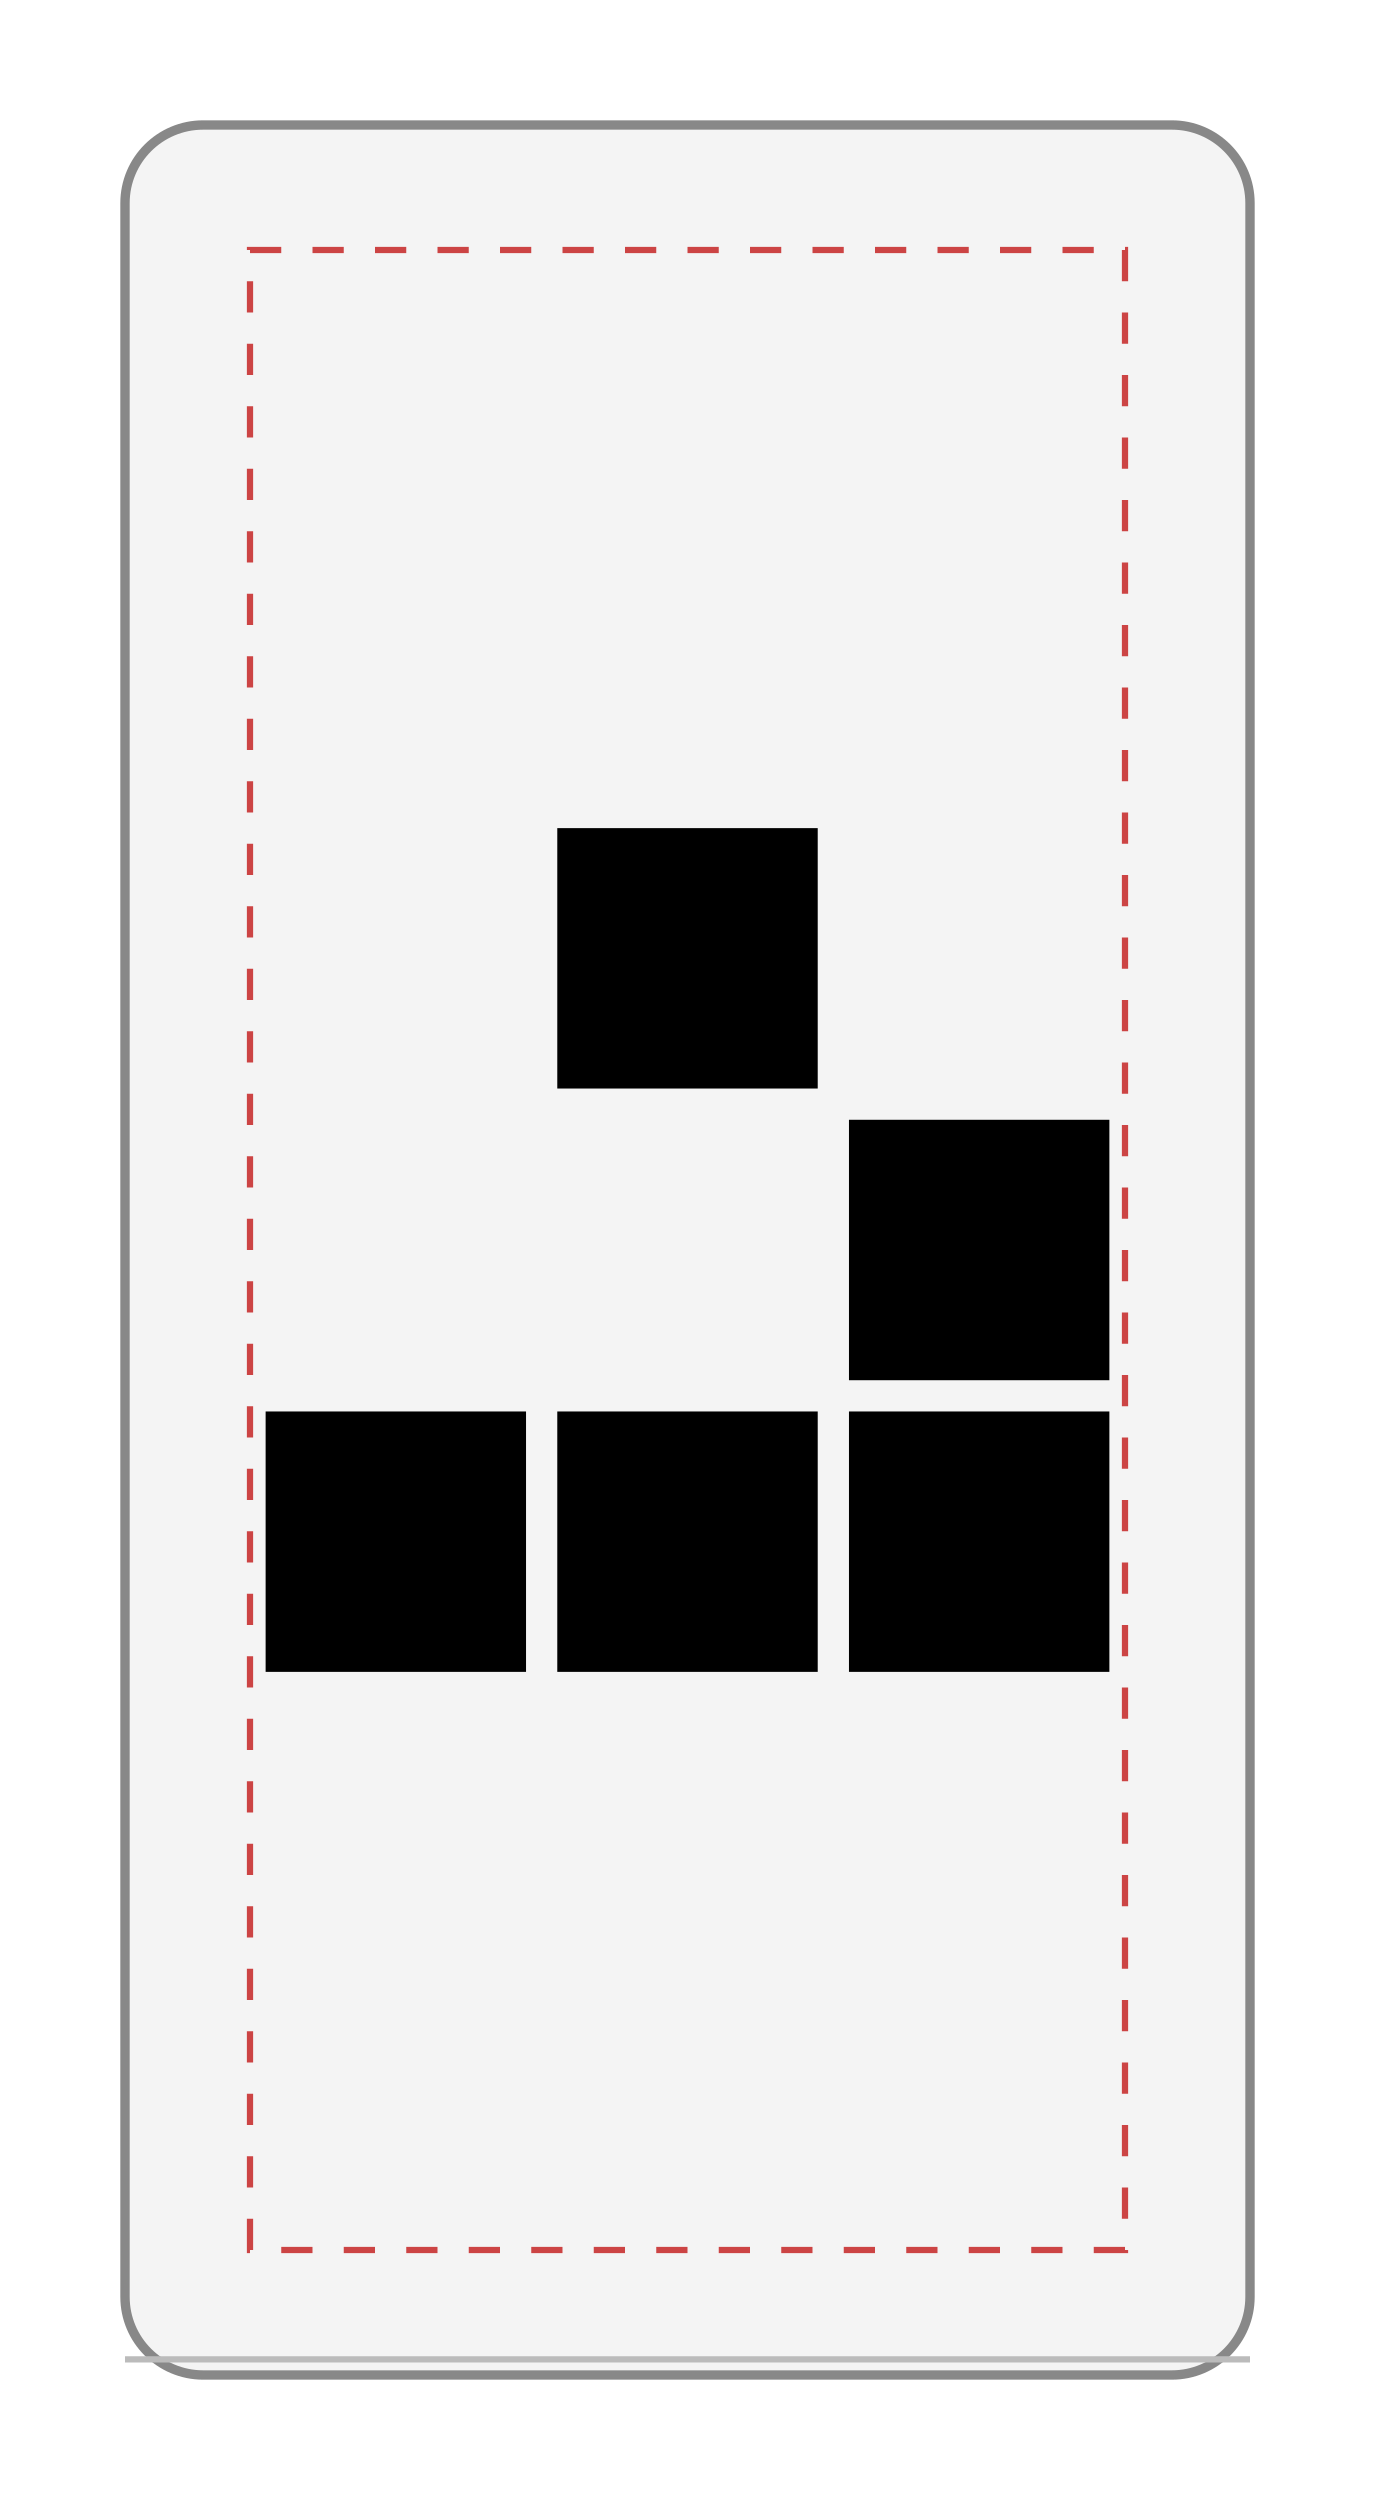
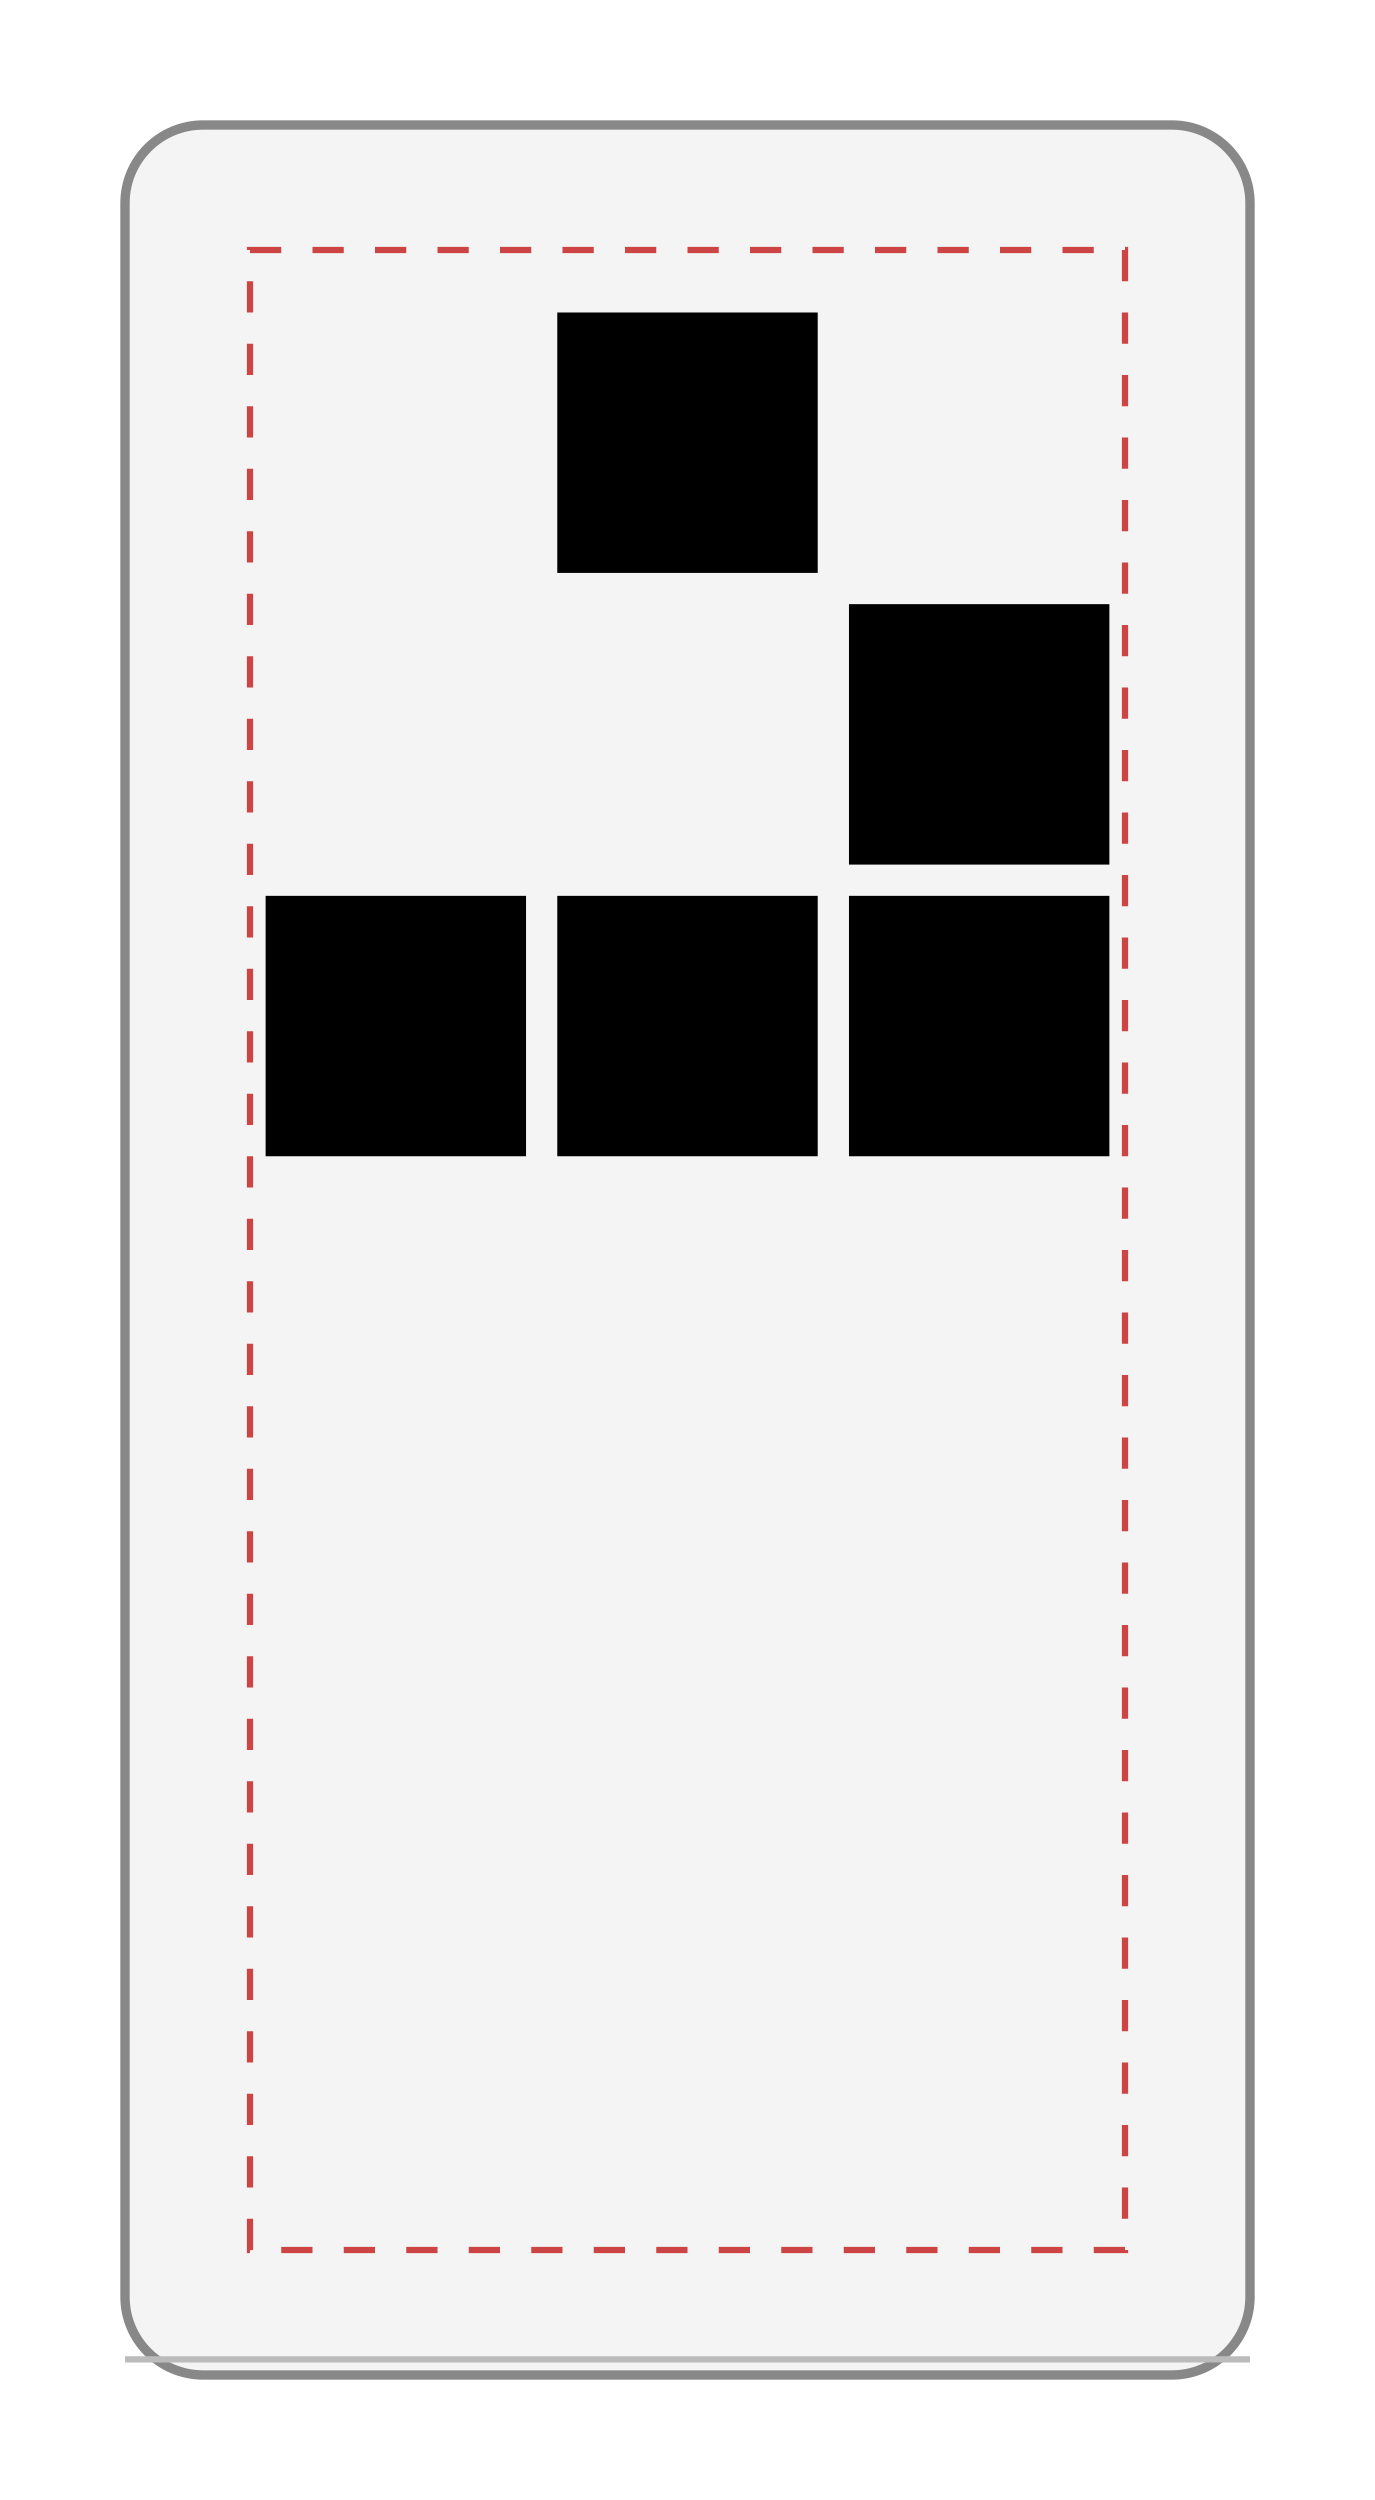
<svg xmlns="http://www.w3.org/2000/svg" width="44" height="80" viewBox="0 0 44 80">
  <rect width="44" height="80" fill="#fff" />
  <rect x="4" y="4" width="36" height="72" rx="2.5" fill="#f4f4f4" stroke="#888" stroke-width="0.3" />
  <line x1="4" y1="75.5" x2="40" y2="75.5" stroke="#bbb" stroke-width="0.2" />
  <rect x="8" y="8" width="28" height="64" fill="none" stroke="#c44" stroke-width="0.2" stroke-dasharray="1 1" />
-   <path d="M8.5 45.167L16.833 45.167L16.833 53.5L8.5 53.5ZM17.833 45.167L26.167 45.167L26.167 53.5L17.833 53.5ZM27.167 45.167L35.5 45.167L35.5 53.5L27.167 53.5ZM35.5 35.833L35.5 44.167L27.167 44.167L27.167 35.833ZM26.167 26.5L26.167 34.833L17.833 34.833L17.833 26.5Z" fill="#000" fill-rule="evenodd" />
+   <path d="M8.5 28.667L16.833 28.667L16.833 37L8.5 37ZM17.833 28.667L26.167 28.667L26.167 37L17.833 37ZM27.167 28.667L35.5 28.667L35.5 37L27.167 37ZM35.5 19.333L35.5 27.667L27.167 27.667L27.167 19.333ZM26.167 10L26.167 18.333L17.833 18.333L17.833 10Z" fill="#000" fill-rule="evenodd" />
</svg>
